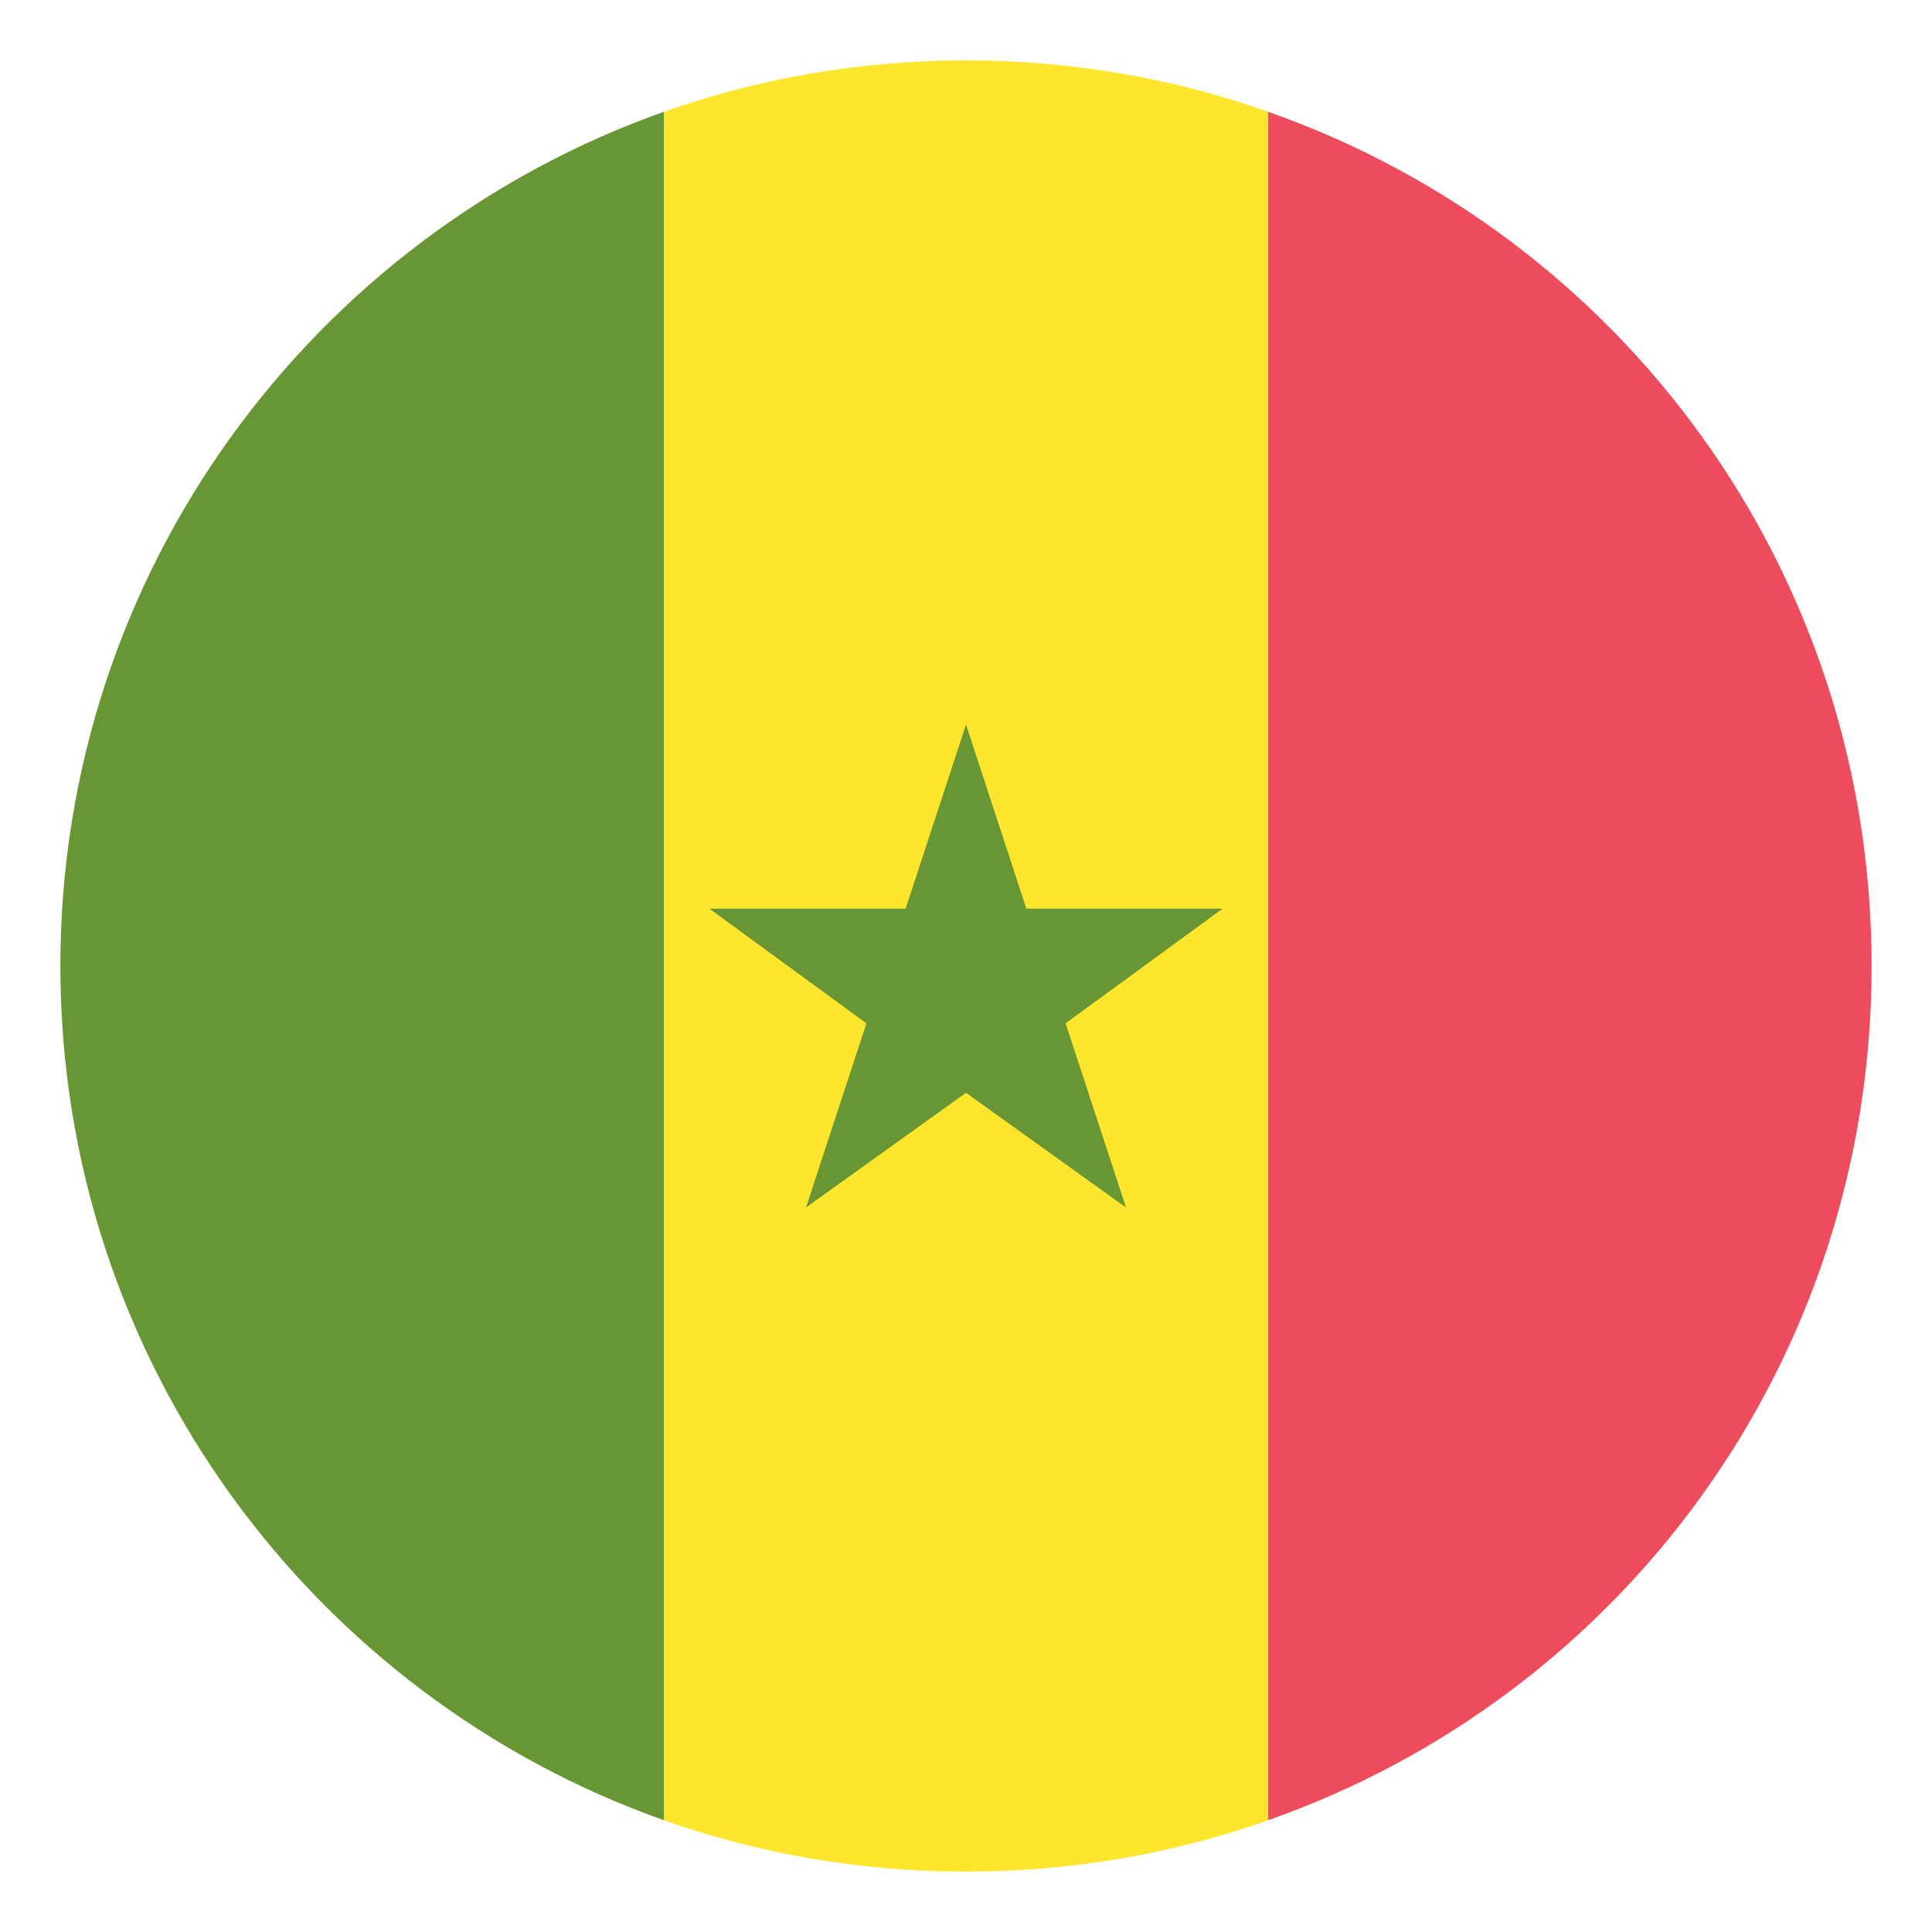
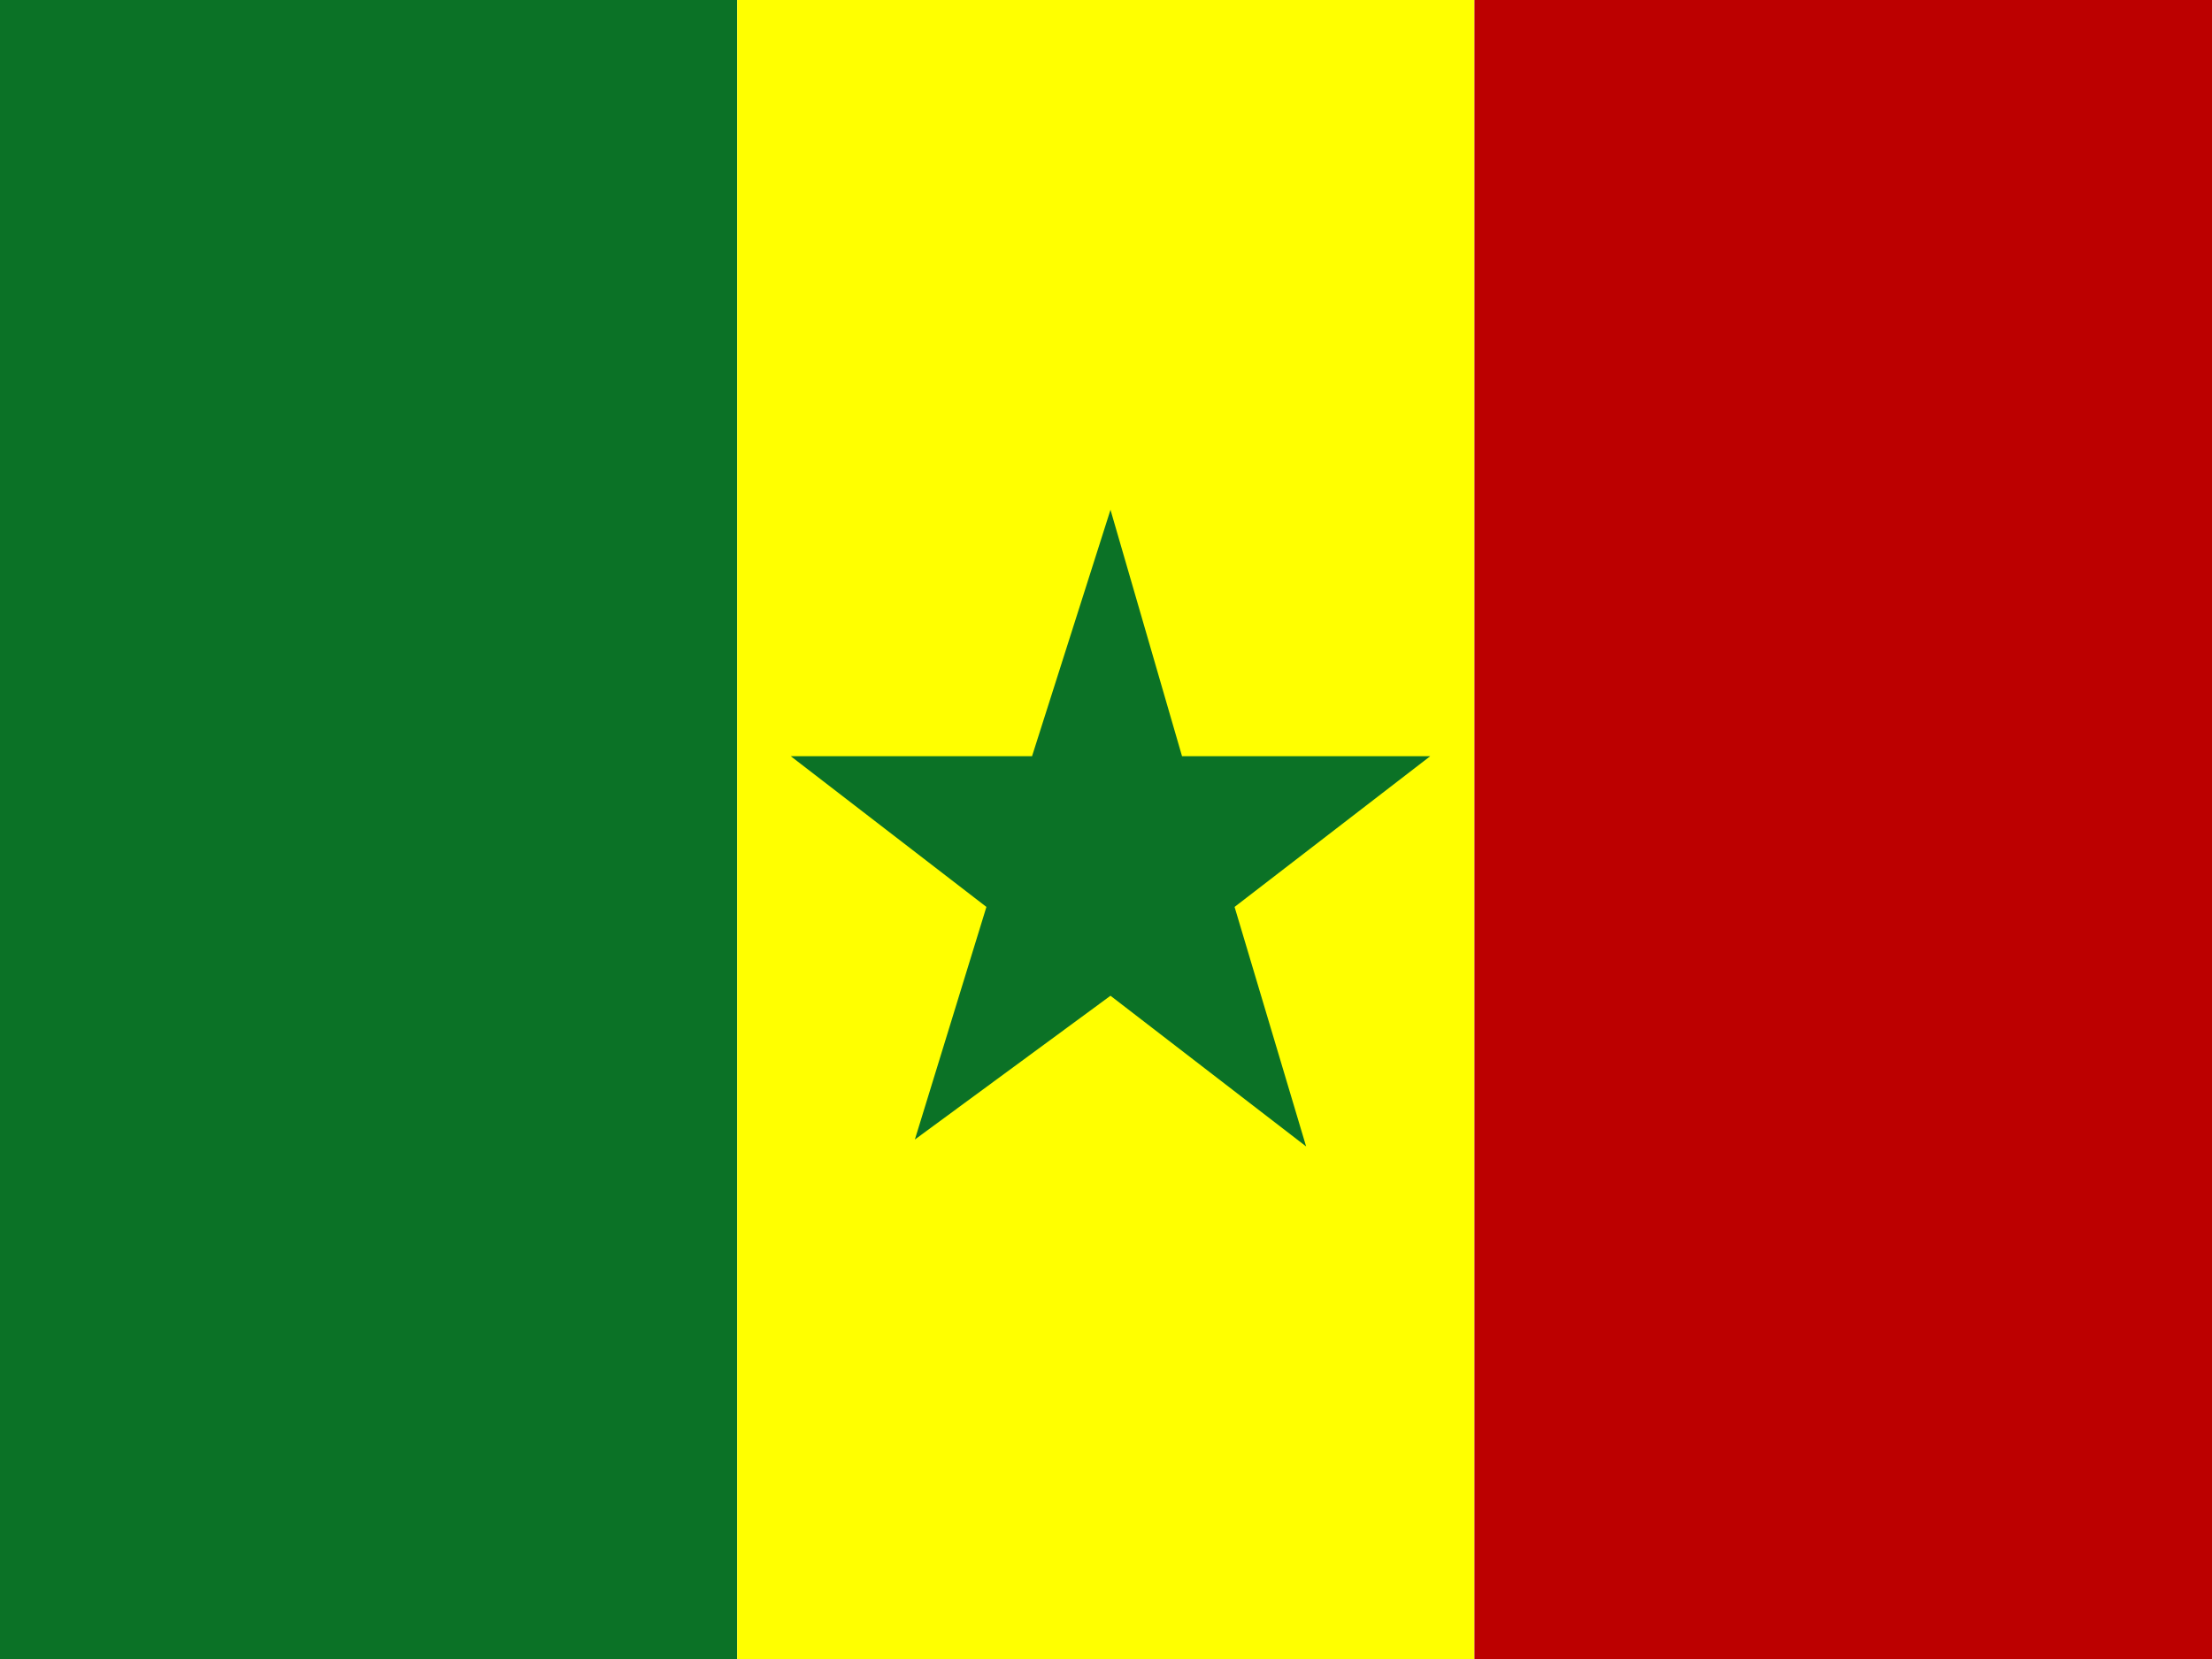
- <svg xmlns="http://www.w3.org/2000/svg" width="800px" height="800px" viewBox="0 0 64 64" aria-hidden="true" role="img" class="iconify iconify--emojione" preserveAspectRatio="xMidYMid meet">
-   <path d="M62 32c0-13.1-8.3-24.2-20-28.3v56.6C53.7 56.2 62 45.1 62 32" fill="#ed4c5c" />
-   <path d="M2 32c0 13.1 8.4 24.2 20 28.3V3.7C10.4 7.8 2 18.9 2 32z" fill="#699635" />
-   <path d="M42 3.7C38.9 2.6 35.5 2 32 2s-6.9.6-10 1.7v56.6c3.1 1.1 6.5 1.7 10 1.7s6.9-.6 10-1.7V3.7" fill="#ffe62e" />
-   <path fill="#699635" d="M32 36.2l5.3 3.8l-2-6.1l5.2-3.8H34L32 24l-2 6.1h-6.5l5.2 3.8l-2 6.1z" />
+ <svg xmlns="http://www.w3.org/2000/svg" id="flag-icons-sn" viewBox="0 0 640 480">
+   <g fill-rule="evenodd" stroke-width="1pt">
+     <path fill="#0b7226" d="M0 0h213.3v480H0z" />
+     <path fill="#ff0" d="M213.3 0h213.3v480H213.3z" />
+     <path fill="#bc0000" d="M426.6 0H640v480H426.6z" />
+   </g>
+   <path fill="#0b7226" d="M342 218.8h71.8l-56.6 43.6 20.7 69.3-56.6-43.6-56.6 41.6 20.7-67.3-56.6-43.6h69.8l22.7-71.3z" />
</svg>
